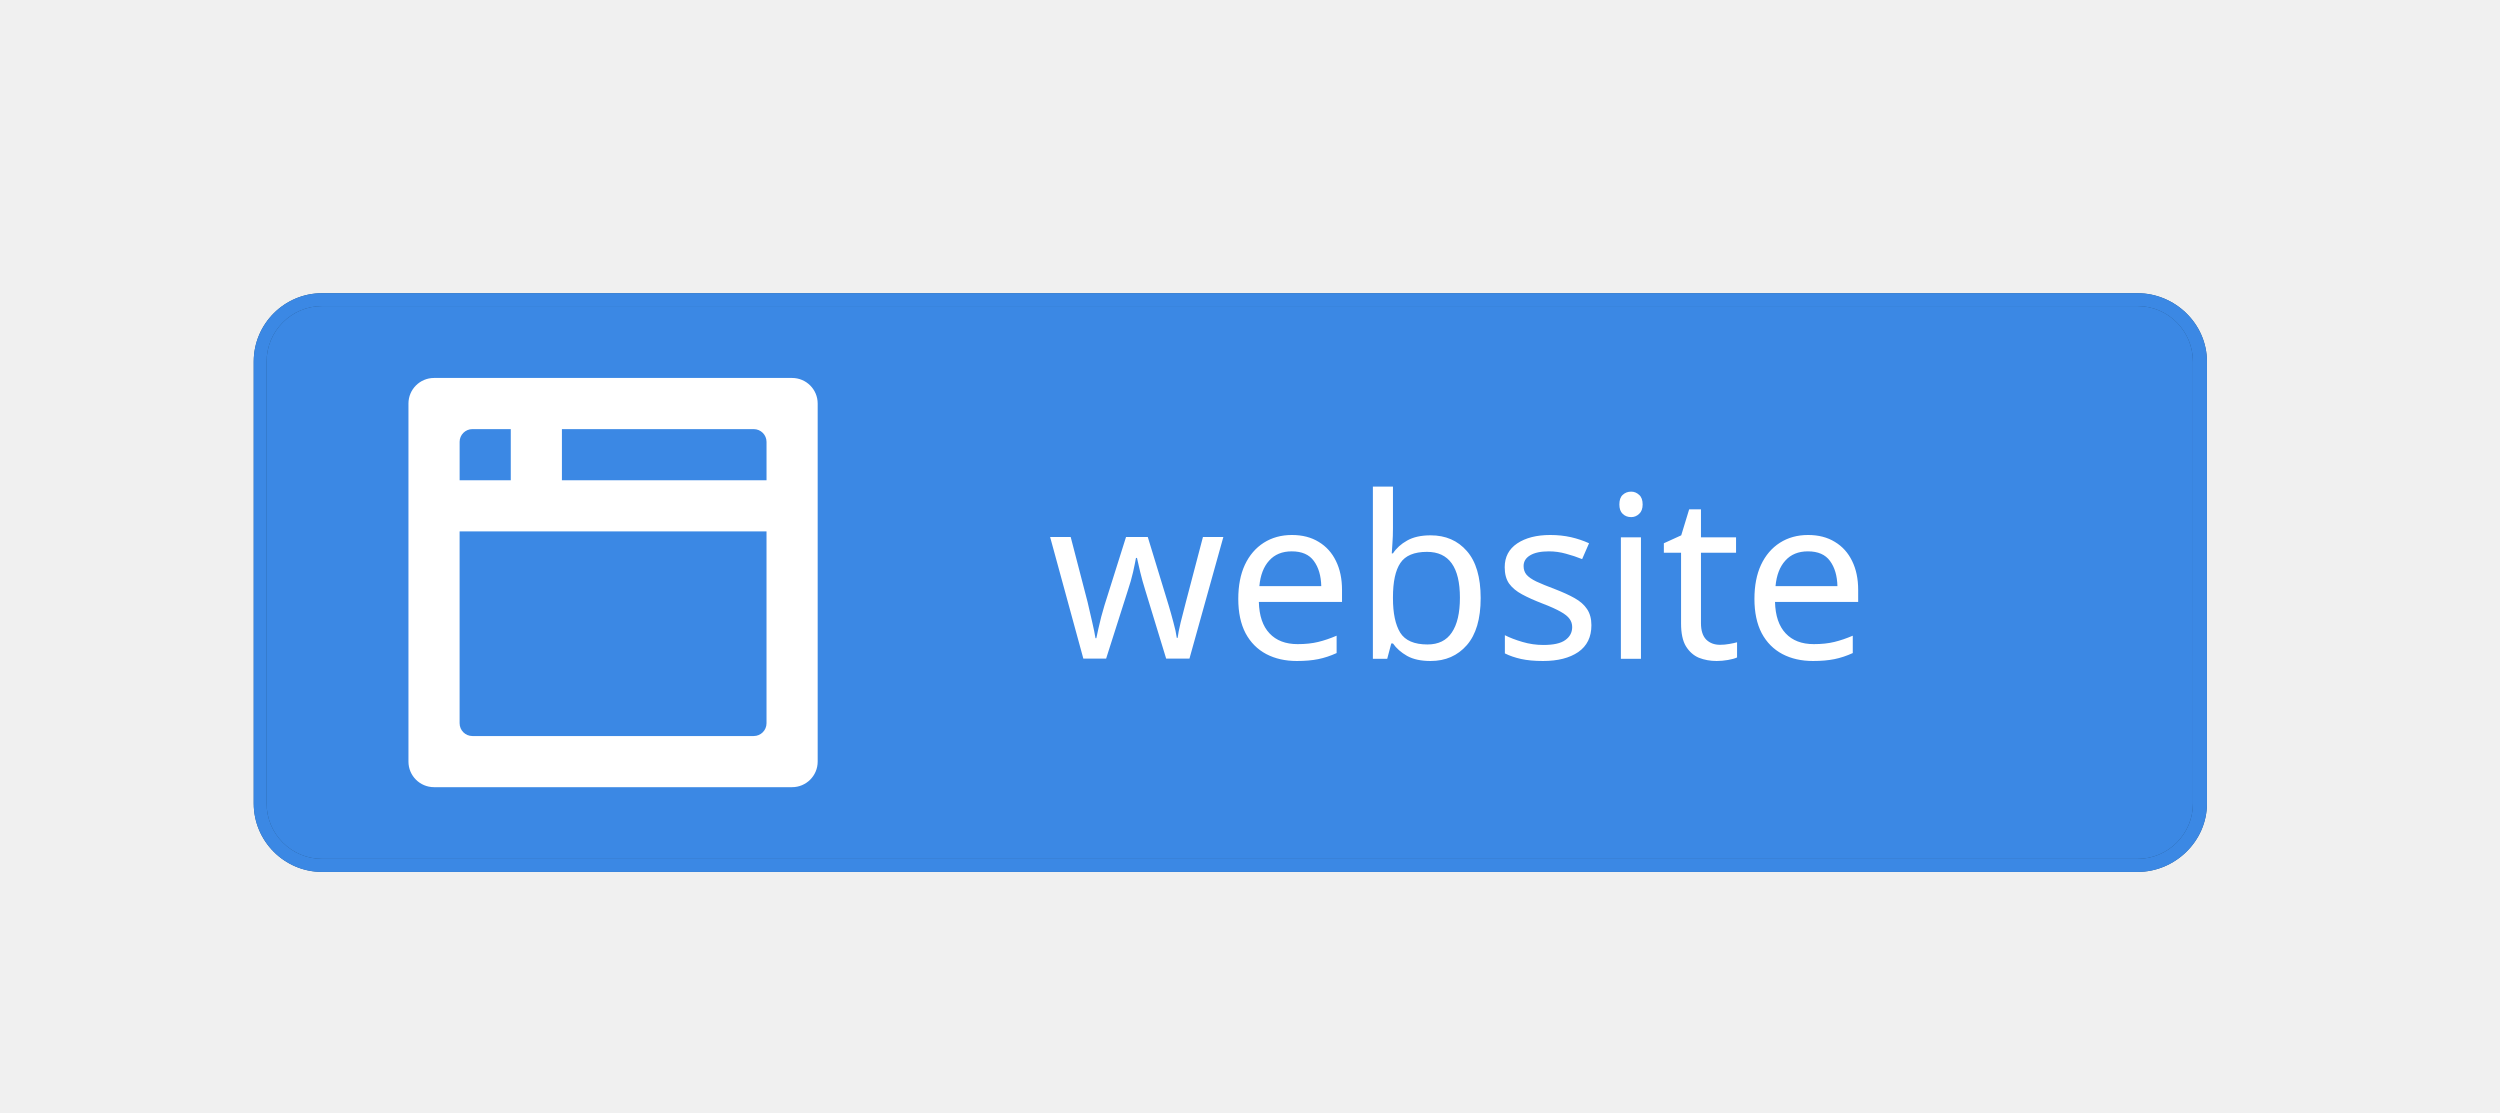
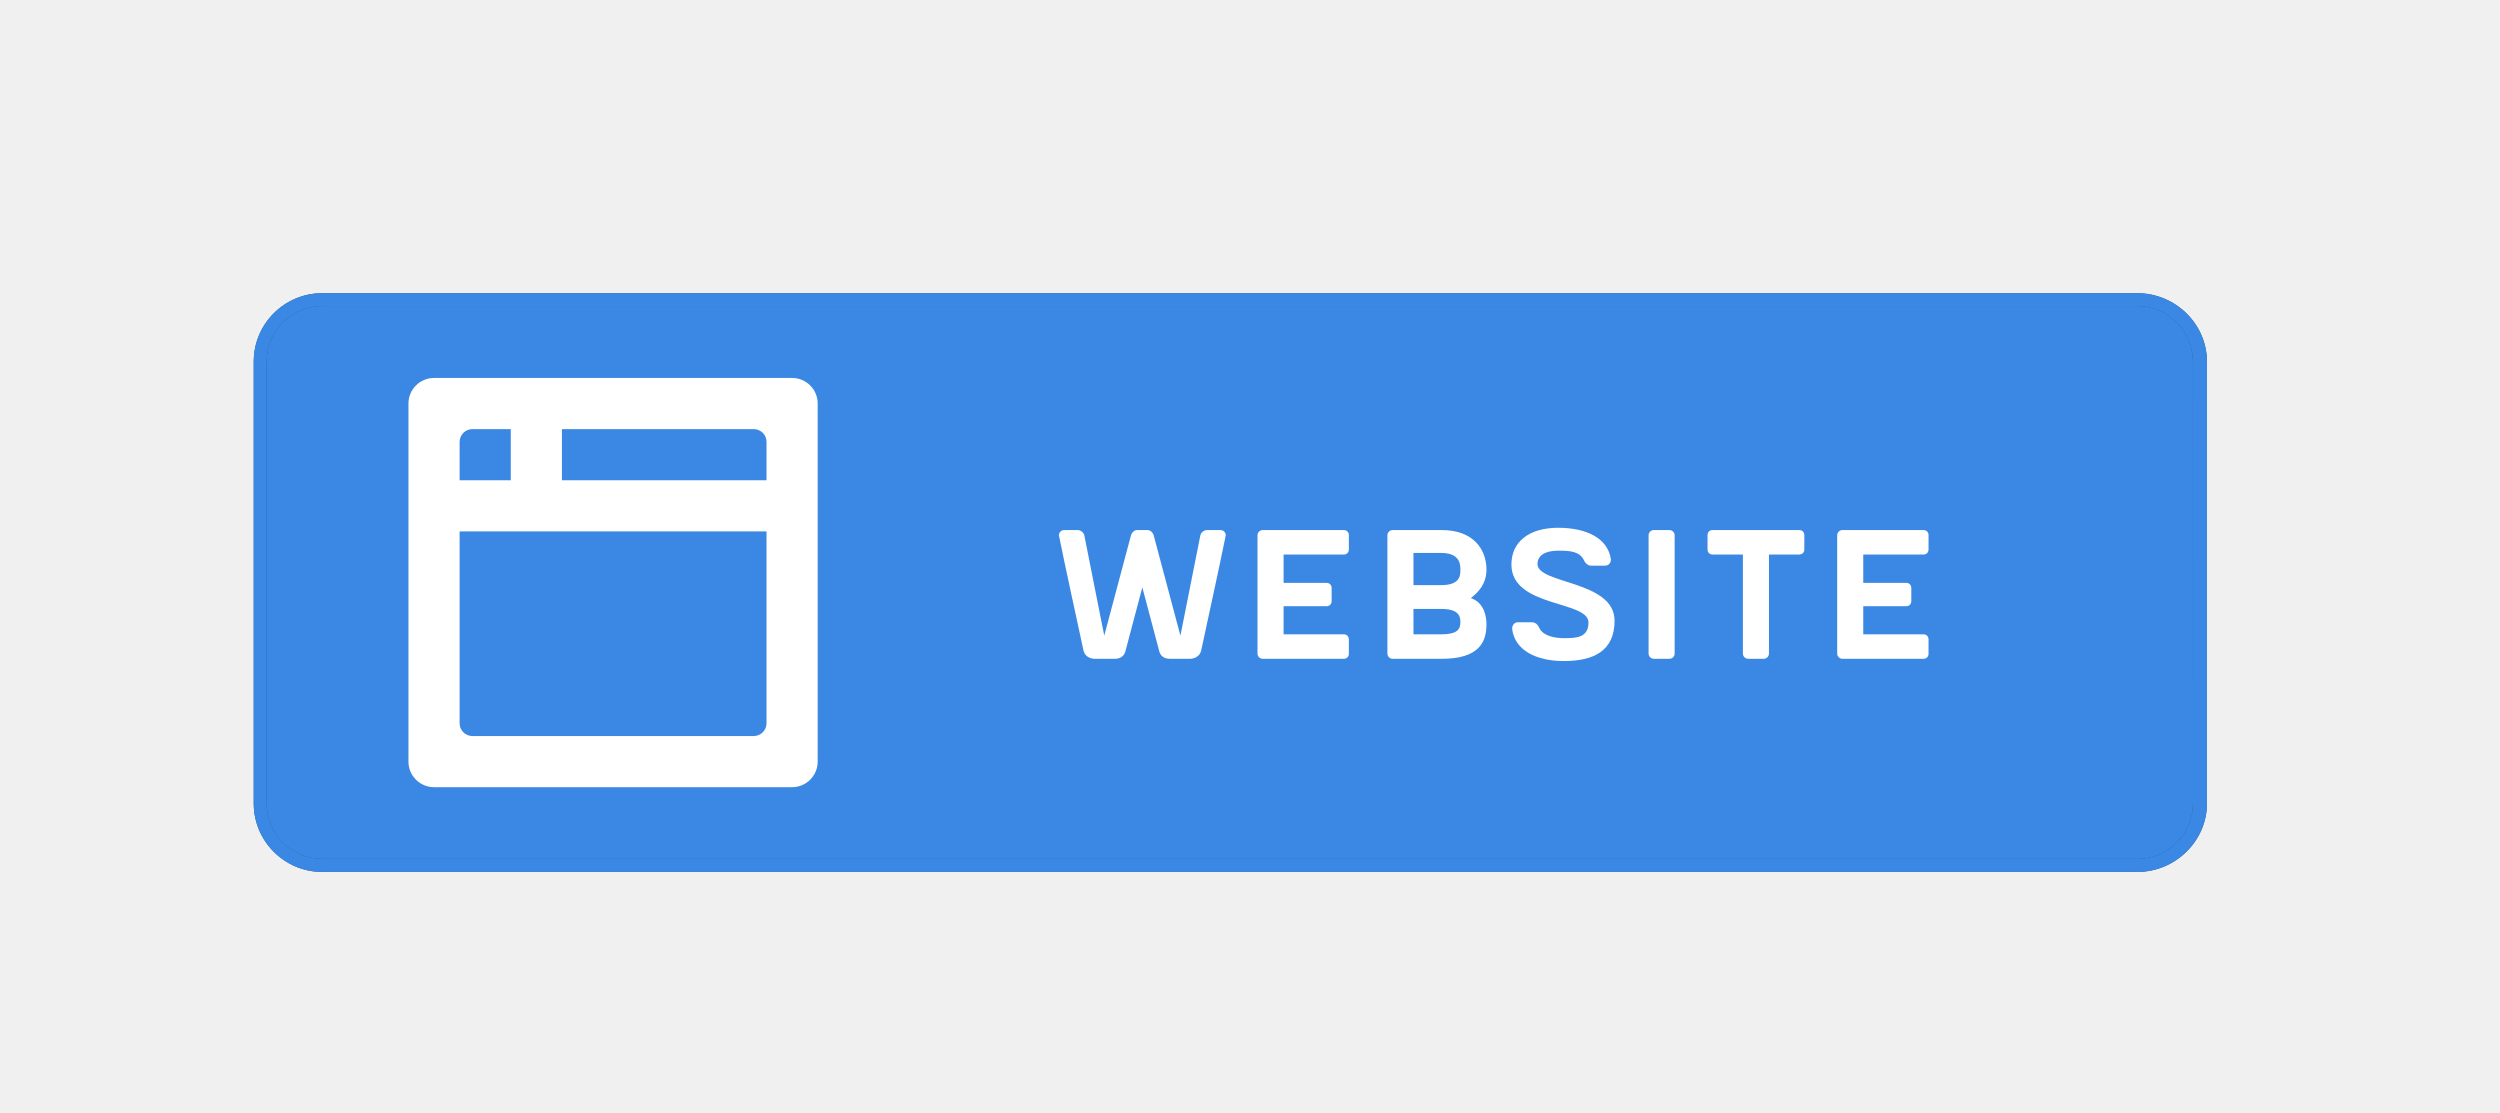
<svg xmlns="http://www.w3.org/2000/svg" version="1.1" id="Layer_1" x="0px" y="0px" width="231.579px" height="103.051px" viewBox="0 0 231.579 103.051" enable-background="new 0 0 231.579 103.051" xml:space="preserve">
-   <path fill="#235587" d="M197.997,27.16H29.84c-3.493,0-6.338,2.841-6.338,6.334v40.93c0,3.492,2.845,6.344,6.338,6.344h168.157  c3.492,0,6.437-2.852,6.437-6.342V33.494C204.433,30.001,201.489,27.16,197.997,27.16z" />
-   <path fill="#3B88E4" d="M197.997,79.559H29.84c-2.84,0-5.144-2.299-5.144-5.135V33.492c0-2.835,2.304-5.14,5.144-5.14h168.157  c2.842,0,5.137,2.305,5.137,5.14l0.003,40.932C203.136,77.26,200.838,79.559,197.997,79.559z" />
-   <path fill="#3B88E4" d="M197.997,27.16H29.84c-3.493,0-6.338,2.841-6.338,6.334v40.93c0,3.492,2.845,6.344,6.338,6.344h168.157  c3.492,0,6.437-2.852,6.437-6.342V33.494C204.433,30.001,201.489,27.16,197.997,27.16z M197.997,79.559H29.84  c-2.84,0-5.144-2.299-5.144-5.135V33.492c0-2.835,2.304-5.14,5.144-5.14h168.157c2.842,0,5.137,2.305,5.137,5.14l0.003,40.932  C203.136,77.26,200.838,79.559,197.997,79.559z" />
-   <text transform="matrix(1 0 0 1 97.0396 61.0259)" fill="#FFFFFF" font-family="'MeltowSan200-Regular'" font-size="21">website</text>
+   <path fill="#235587" d="M197.997,27.16H29.84c-3.493,0-6.338,2.841-6.338,6.334v40.93c0,3.492,2.845,6.344,6.338,6.344h168.157  c3.492,0,6.438-2.852,6.438-6.342V33.494C204.433,30.001,201.489,27.16,197.997,27.16z" />
+   <path fill="#3B88E4" d="M197.997,79.559H29.84c-2.84,0-5.144-2.299-5.144-5.135V33.492c0-2.835,2.304-5.14,5.144-5.14h168.157  c2.842,0,5.137,2.305,5.137,5.14l0.004,40.932C203.135,77.26,200.838,79.559,197.997,79.559z" />
+   <path fill="#3B88E4" d="M197.997,27.16H29.84c-3.493,0-6.338,2.841-6.338,6.334v40.93c0,3.492,2.845,6.344,6.338,6.344h168.157  c3.492,0,6.438-2.852,6.438-6.342V33.494C204.433,30.001,201.489,27.16,197.997,27.16z M197.997,79.559H29.84  c-2.84,0-5.144-2.299-5.144-5.135V33.492c0-2.835,2.304-5.14,5.144-5.14h168.157c2.842,0,5.137,2.305,5.137,5.14l0.004,40.932  C203.135,77.26,200.838,79.559,197.997,79.559z" />
+   <g enable-background="new    ">
+     <path fill="#FFFFFF" d="M106.299,49.1c0.252,0,0.483,0.21,0.567,0.482l2.478,9.302l1.848-9.302   c0.063-0.272,0.357-0.482,0.609-0.482h1.26c0.252,0,0.483,0.21,0.483,0.482c-0.609,3.023-1.617,7.602-2.289,10.729   c-0.168,0.588-0.756,0.714-1.008,0.714h-1.911c-0.252,0-0.777-0.084-0.945-0.672l-1.575-5.941l-1.575,5.941   c-0.168,0.588-0.693,0.672-0.945,0.672h-1.911c-0.252,0-0.84-0.126-1.008-0.714c-0.672-3.128-1.68-7.706-2.289-10.729   c0-0.272,0.231-0.482,0.483-0.482h1.26c0.252,0,0.546,0.21,0.609,0.482l1.848,9.302l2.478-9.302   c0.084-0.272,0.315-0.482,0.567-0.482H106.299z" />
+     <path fill="#FFFFFF" d="M118.9,56.154v2.604h5.585c0.273,0,0.462,0.21,0.462,0.462v1.344c0,0.252-0.188,0.462-0.462,0.462h-7.517   c-0.252,0-0.483-0.21-0.483-0.482V49.582c0-0.272,0.231-0.482,0.483-0.482h7.517c0.273,0,0.462,0.21,0.462,0.462v1.344   c0,0.252-0.188,0.462-0.462,0.462H118.9v2.625h3.989c0.273,0,0.462,0.209,0.462,0.461v1.239c0,0.252-0.188,0.462-0.462,0.462H118.9   z" />
+     <path fill="#FFFFFF" d="M129,61.025c-0.252,0-0.482-0.21-0.482-0.482V49.582c0-0.272,0.23-0.482,0.482-0.482h4.557   c2.877,0,4.137,1.742,4.137,3.674c0,0.777-0.252,1.723-1.449,2.625c1.281,0.441,1.449,1.764,1.449,2.457   c0,1.596-0.672,3.17-4.137,3.17H129z M133.495,54.201c1.512,0,1.784-0.65,1.784-1.322v-0.189c0-0.672-0.272-1.469-1.784-1.469   h-2.563v2.98H133.495z M130.932,56.406v2.352h2.563c1.512,0,1.784-0.462,1.784-1.154c0-0.631-0.272-1.197-1.784-1.197H130.932z" />
+     <path fill="#FFFFFF" d="M148.698,52.396h-1.344c-0.252,0-0.525-0.231-0.63-0.504c-0.399-0.819-1.28-0.883-2.372-0.883   c-1.26,0-1.932,0.463-1.932,1.239c0,1.868,7.139,1.512,7.139,5.249c0,2.855-2.016,3.737-4.703,3.737   c-2.541,0-4.557-0.987-4.787-3.003c0-0.272,0.188-0.588,0.524-0.588h1.344c0.252,0,0.524,0.211,0.63,0.483   c0.336,0.776,1.428,0.987,2.289,0.987c1.07,0,2.288,0,2.288-1.449c0-2.058-7.139-1.365-7.139-5.375c0-2.1,1.638-3.401,4.325-3.401   c2.582,0,4.619,0.944,4.893,2.939C149.223,52.102,149.034,52.396,148.698,52.396z" />
+     <path fill="#FFFFFF" d="M155.125,60.543c0,0.272-0.231,0.482-0.483,0.482h-1.448c-0.252,0-0.483-0.21-0.483-0.482V49.582   c0-0.272,0.231-0.482,0.483-0.482h1.448c0.252,0,0.483,0.21,0.483,0.482V60.543z" />
+     <path fill="#FFFFFF" d="M163.86,60.543c0,0.272-0.23,0.482-0.482,0.482h-1.449c-0.252,0-0.482-0.21-0.482-0.482v-9.176h-2.814   c-0.272,0-0.461-0.21-0.461-0.462v-1.344c0-0.252,0.188-0.462,0.461-0.462h8.042c0.272,0,0.462,0.21,0.462,0.462v1.344   c0,0.252-0.189,0.462-0.462,0.462h-2.813V60.543z" />
+     <path fill="#FFFFFF" d="M172.596,56.154v2.604h5.585c0.272,0,0.462,0.21,0.462,0.462v1.344c0,0.252-0.189,0.462-0.462,0.462h-7.517   c-0.252,0-0.482-0.21-0.482-0.482V49.582c0-0.272,0.23-0.482,0.482-0.482h7.517c0.272,0,0.462,0.21,0.462,0.462v1.344   c0,0.252-0.189,0.462-0.462,0.462h-5.585v2.625h3.989c0.272,0,0.462,0.209,0.462,0.461v1.239c0,0.252-0.189,0.462-0.462,0.462   H172.596z" />
+   </g>
  <g>
    <g>
-       <path fill="#FFFFFF" d="M73.374,35.011H40.205c-1.308,0-2.369,1.061-2.369,2.369v33.169c0,1.307,1.061,2.368,2.369,2.368h33.169    c1.308,0,2.369-1.062,2.369-2.368V37.38C75.743,36.072,74.682,35.011,73.374,35.011z M42.575,40.934    c0-0.654,0.53-1.185,1.185-1.185h3.554v4.738h-4.738V40.934z M71.004,66.995c0,0.654-0.53,1.185-1.185,1.185H43.759    c-0.655,0-1.185-0.53-1.185-1.185V49.226h28.43V66.995z M71.004,44.488H52.051V39.75H69.82c0.654,0,1.185,0.53,1.185,1.185V44.488    z" />
+       <path fill="#FFFFFF" d="M73.374,35.011H40.205c-1.308,0-2.369,1.062-2.369,2.369v33.169c0,1.307,1.061,2.368,2.369,2.368h33.169    c1.308,0,2.369-1.062,2.369-2.368V37.38C75.743,36.072,74.682,35.011,73.374,35.011z M42.575,40.934    c0-0.654,0.53-1.185,1.185-1.185h3.554v4.738h-4.738L42.575,40.934L42.575,40.934z M71.004,66.995c0,0.653-0.53,1.185-1.185,1.185    h-26.06c-0.655,0-1.185-0.529-1.185-1.185V49.226h28.43V66.995z M71.004,44.488H52.051V39.75H69.82    c0.654,0,1.185,0.53,1.185,1.185L71.004,44.488L71.004,44.488z" />
    </g>
  </g>
</svg>
